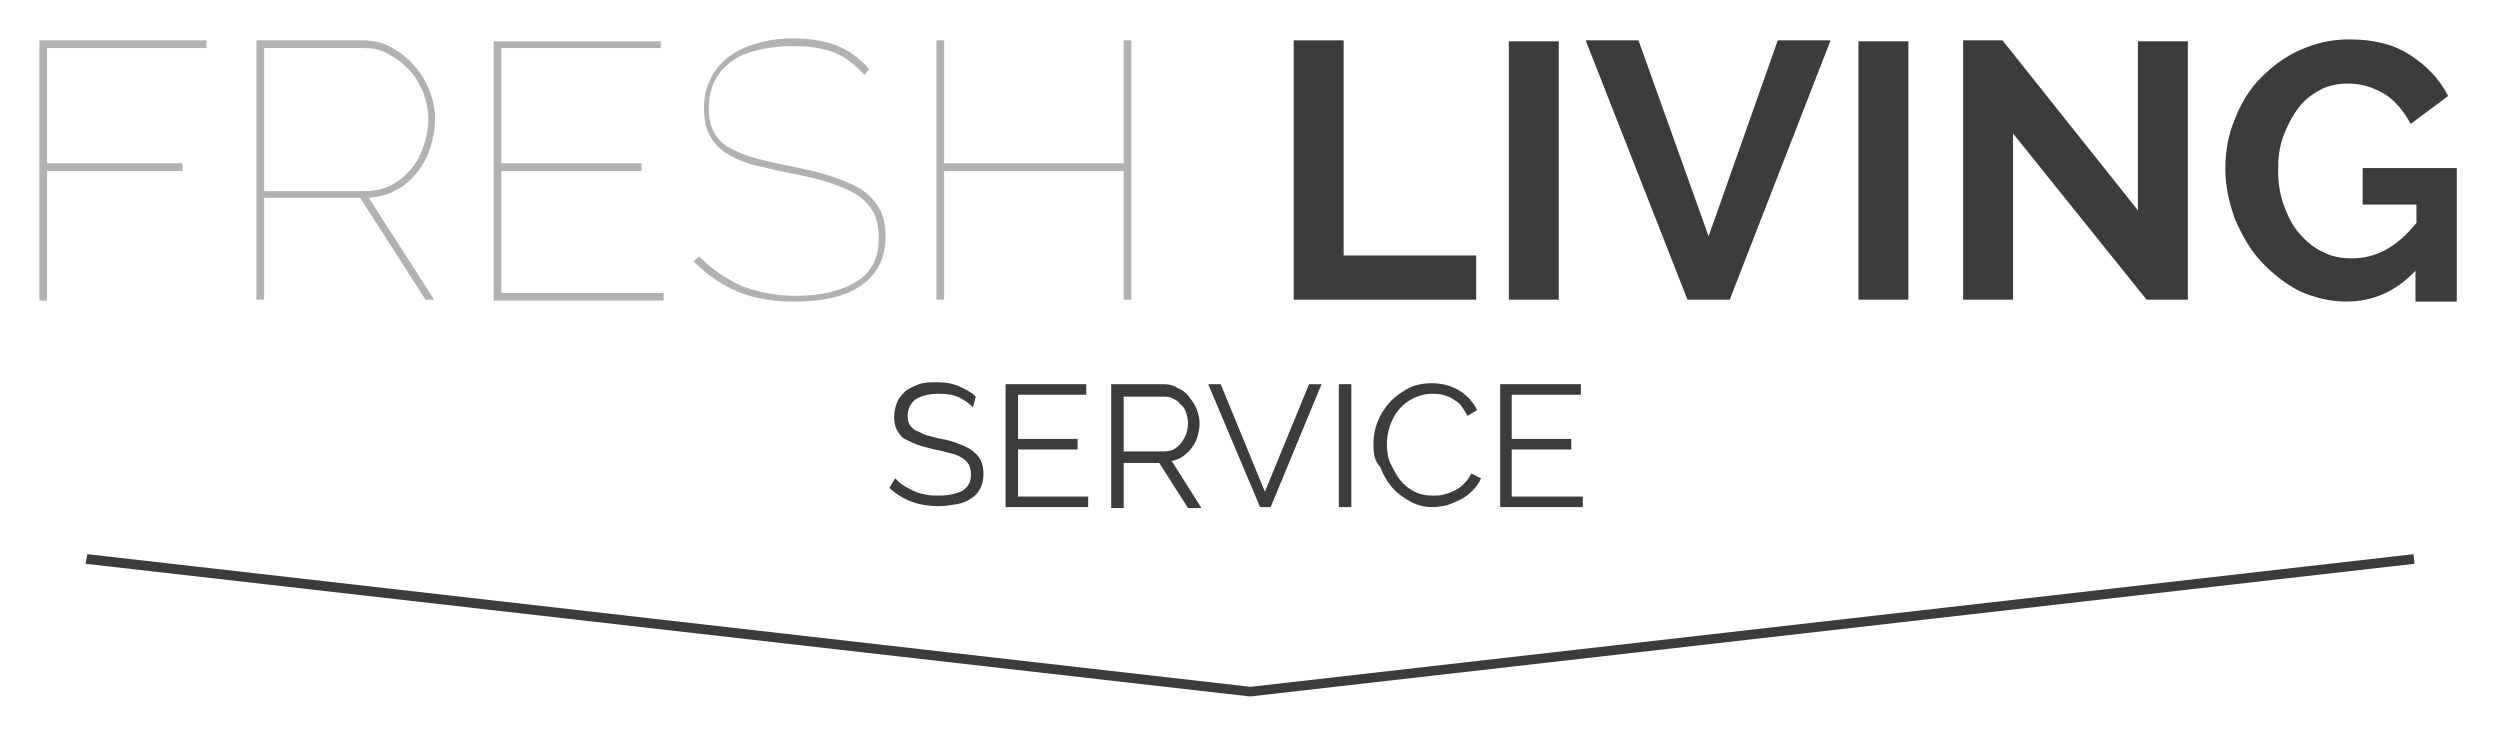
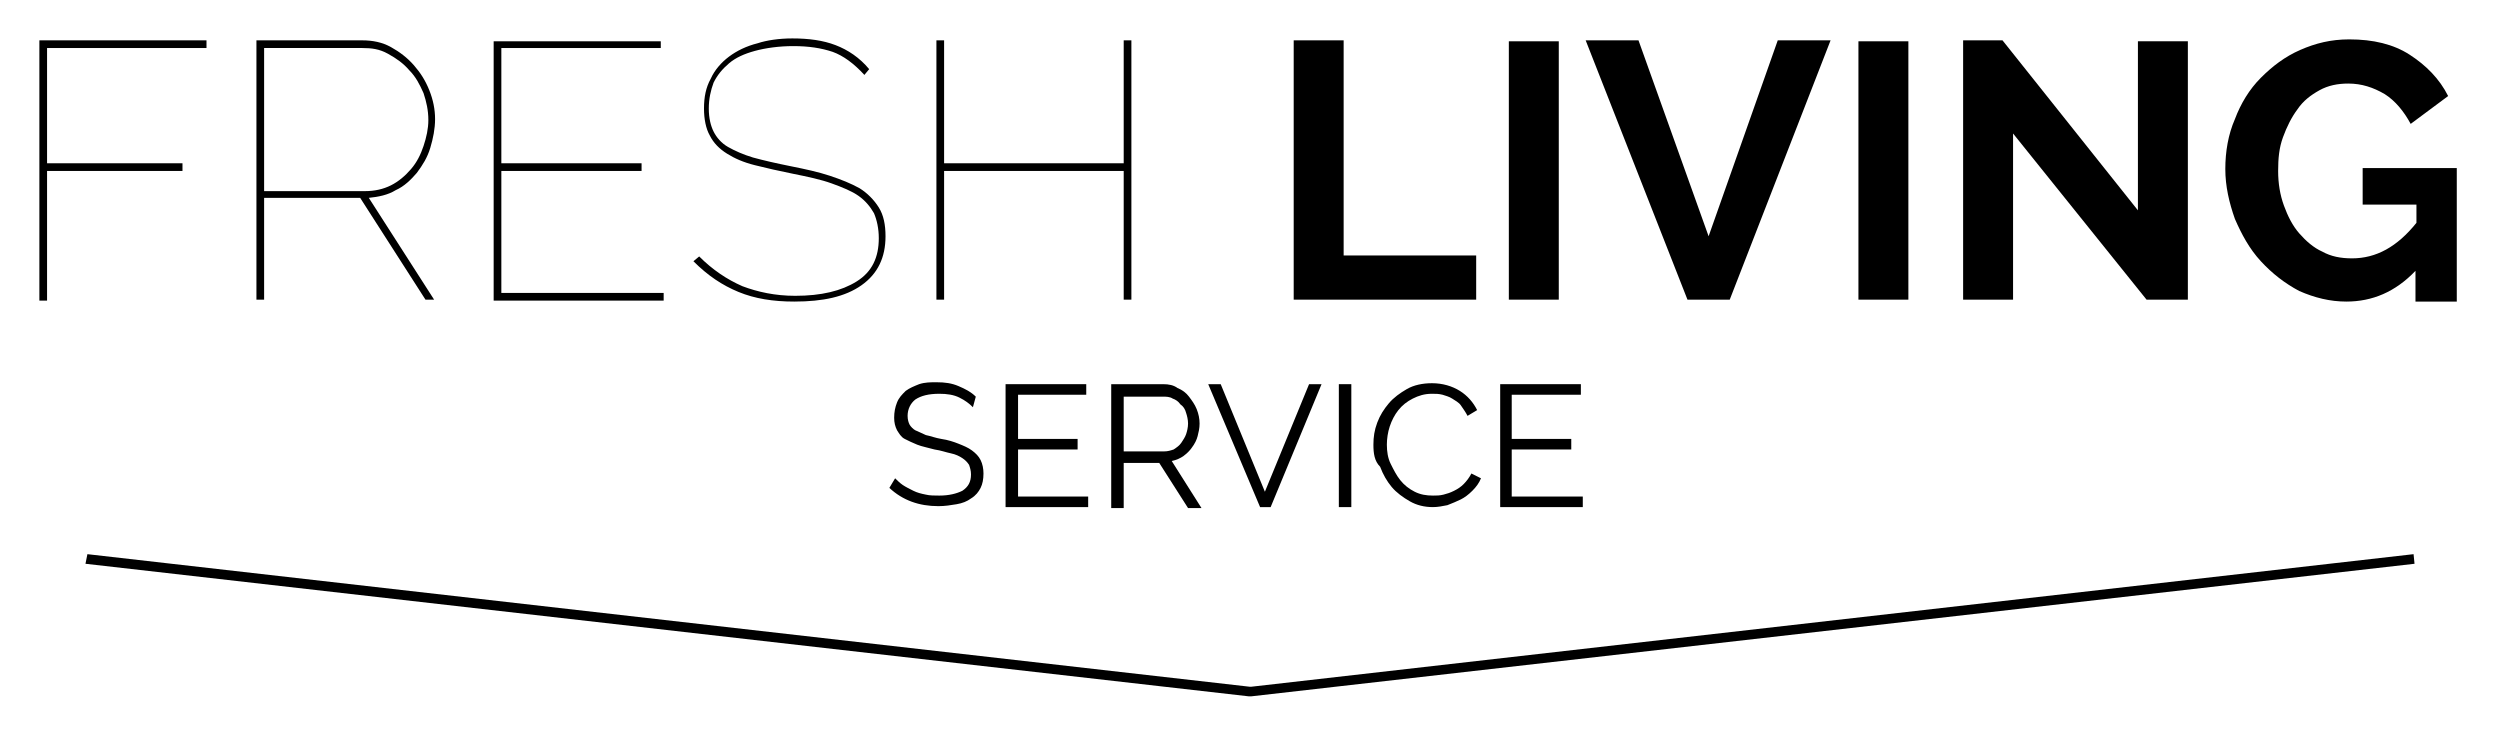
<svg xmlns="http://www.w3.org/2000/svg" version="1.1" x="0" y="0" viewBox="0 0 260.3 76.3" xml:space="preserve">
-   <style type="text/css">
- 	.st0{fill:#B2B2B2;}
- 	.st1{fill:#3C3C3B;}
- </style>
  <path class="st0" d="M4.1 31.2v-27h17.4V5H4.9v12H19v0.8H4.9v13.5H4.1z" />
  <path class="st0" d="M26.7 31.2v-27h11c1.1 0 2.1 0.2 3 0.7 0.9 0.5 1.7 1.1 2.4 1.9 0.7 0.8 1.2 1.6 1.6 2.6 0.4 1 0.6 2 0.6 3 0 1-0.2 2-0.5 3S44 17.2 43.4 18c-0.6 0.7-1.3 1.4-2.2 1.8 -0.8 0.5-1.8 0.7-2.8 0.8l6.8 10.6h-0.9l-6.8-10.6h-10v10.6H26.7zM27.5 19.9H38c1 0 1.9-0.2 2.7-0.6 0.8-0.4 1.5-1 2.1-1.7 0.6-0.7 1-1.5 1.3-2.4 0.3-0.9 0.5-1.8 0.5-2.7 0-1-0.2-1.9-0.5-2.8 -0.4-0.9-0.8-1.7-1.5-2.4 -0.6-0.7-1.3-1.2-2.2-1.7S38.7 5 37.7 5H27.5V19.9z" />
  <path class="st0" d="M69.1 30.5v0.8H51.4v-27h17.4V5H52.2v12h14.6v0.8H52.2v12.7H69.1z" />
  <path class="st0" d="M90 7.8c-1.1-1.2-2.2-2-3.3-2.4 -1.2-0.4-2.5-0.6-4.1-0.6 -1.5 0-2.9 0.2-4 0.5 -1.1 0.3-2 0.7-2.7 1.3 -0.7 0.6-1.2 1.2-1.6 2 -0.3 0.8-0.5 1.7-0.5 2.7 0 1 0.2 1.8 0.5 2.4 0.3 0.6 0.8 1.2 1.5 1.6 0.7 0.4 1.6 0.8 2.6 1.1 1.1 0.3 2.4 0.6 3.9 0.9 1.5 0.3 2.9 0.6 4.1 1 1.2 0.4 2.2 0.8 3.1 1.3 0.8 0.5 1.5 1.2 2 2 0.5 0.8 0.7 1.8 0.7 3 0 2.2-0.8 3.9-2.5 5.1 -1.7 1.2-4 1.7-7 1.7 -2.2 0-4.1-0.3-5.8-1 -1.7-0.7-3.2-1.7-4.7-3.2l0.6-0.5c1.4 1.4 2.9 2.4 4.5 3.1 1.6 0.6 3.4 1 5.5 1 2.7 0 4.8-0.5 6.4-1.5 1.6-1 2.3-2.5 2.3-4.5 0-1-0.2-1.9-0.5-2.6 -0.4-0.7-0.9-1.3-1.6-1.8 -0.7-0.5-1.7-0.9-2.8-1.3 -1.1-0.4-2.5-0.7-4-1 -1.5-0.3-2.8-0.6-4-0.9 -1.2-0.3-2.1-0.7-2.9-1.2 -0.8-0.5-1.4-1.1-1.8-1.9 -0.4-0.7-0.6-1.7-0.6-2.8 0-1.2 0.2-2.2 0.7-3.1 0.4-0.9 1.1-1.7 1.9-2.3 0.8-0.6 1.8-1.1 3-1.4C79.8 4.2 81.1 4 82.5 4c1.7 0 3.2 0.2 4.5 0.7 1.3 0.5 2.5 1.3 3.5 2.5L90 7.8z" />
  <path class="st0" d="M117.8 4.2v27h-0.8V17.8H98.3v13.4h-0.8v-27h0.8V17h18.7V4.2H117.8z" />
  <path class="st1" d="M134.7 31.2v-27h5.2v22.4h13.8v4.6H134.7z" />
  <path class="st1" d="M157.1 31.2V4.3h5.2v26.9H157.1z" />
  <path class="st1" d="M170.6 4.2l7.3 20.4 7.2-20.4h5.5l-10.5 27h-4.4l-10.6-27H170.6z" />
  <path class="st1" d="M193.5 31.2V4.3h5.2v26.9H193.5z" />
  <path class="st1" d="M209.6 13.9v17.3h-5.2v-27h4.1l14.1 17.7V4.3h5.2v26.9h-4.3L209.6 13.9z" />
  <path class="st1" d="M251.5 28.2c-2.1 2.2-4.5 3.2-7.2 3.2 -1.7 0-3.3-0.4-4.9-1.1 -1.5-0.8-2.8-1.8-4-3.1s-2-2.8-2.7-4.4c-0.6-1.7-1-3.4-1-5.2 0-1.8 0.3-3.6 1-5.2 0.6-1.6 1.5-3.1 2.7-4.3 1.2-1.2 2.5-2.2 4.1-2.9 1.6-0.7 3.2-1.1 5.1-1.1 2.5 0 4.6 0.5 6.3 1.6 1.7 1.1 3.1 2.5 4 4.3l-3.9 2.9c-0.7-1.3-1.6-2.4-2.7-3.1 -1.2-0.7-2.4-1.1-3.8-1.1 -1.1 0-2.1 0.2-3 0.7s-1.7 1.1-2.3 2c-0.6 0.8-1.1 1.8-1.5 2.9 -0.4 1.1-0.5 2.2-0.5 3.5 0 1.3 0.2 2.5 0.6 3.6 0.4 1.1 0.9 2.1 1.6 2.9 0.7 0.8 1.5 1.5 2.4 1.9 0.9 0.5 1.9 0.7 3.1 0.7 2.5 0 4.7-1.2 6.7-3.7v-1.9H246v-3.8h9.8v13.9h-4.3V28.2z" />
  <path class="st1" d="M101.3 42.4c-0.4-0.4-0.8-0.7-1.4-1 -0.6-0.3-1.3-0.4-2.1-0.4 -1.1 0-1.9 0.2-2.5 0.6 -0.5 0.4-0.8 1-0.8 1.7 0 0.4 0.1 0.7 0.2 0.9 0.1 0.2 0.4 0.5 0.6 0.6s0.7 0.3 1.1 0.5c0.5 0.1 1 0.3 1.6 0.4 0.7 0.1 1.3 0.3 1.8 0.5 0.5 0.2 1 0.4 1.4 0.7 0.4 0.3 0.7 0.6 0.9 1 0.2 0.4 0.3 0.9 0.3 1.4 0 0.6-0.1 1.1-0.3 1.5 -0.2 0.4-0.5 0.8-1 1.1 -0.4 0.3-0.9 0.5-1.5 0.6s-1.2 0.2-1.9 0.2c-2 0-3.7-0.6-5.1-1.9l0.6-1c0.2 0.2 0.5 0.5 0.8 0.7s0.7 0.4 1.1 0.6c0.4 0.2 0.8 0.3 1.3 0.4 0.4 0.1 0.9 0.1 1.4 0.1 1 0 1.8-0.2 2.4-0.5 0.6-0.4 0.9-0.9 0.9-1.7 0-0.4-0.1-0.7-0.2-1 -0.2-0.3-0.4-0.5-0.7-0.7 -0.3-0.2-0.7-0.4-1.2-0.5 -0.5-0.1-1-0.3-1.7-0.4 -0.7-0.2-1.3-0.3-1.8-0.5 -0.5-0.2-0.9-0.4-1.3-0.6s-0.6-0.6-0.8-0.9c-0.2-0.4-0.3-0.8-0.3-1.3 0-0.6 0.1-1.1 0.3-1.6 0.2-0.5 0.5-0.8 0.9-1.2 0.4-0.3 0.9-0.5 1.4-0.7 0.6-0.2 1.2-0.2 1.8-0.2 0.9 0 1.6 0.1 2.3 0.4 0.7 0.3 1.3 0.6 1.8 1.1L101.3 42.4z" />
  <path class="st1" d="M113.3 51.7v1.1h-8.6V40h8.4v1.1H106v4.6h6.2v1.1H106v4.9H113.3z" />
  <path class="st1" d="M115.7 52.8V40h5.4c0.6 0 1.1 0.1 1.5 0.4 0.5 0.2 0.9 0.5 1.2 0.9 0.3 0.4 0.6 0.8 0.8 1.3 0.2 0.5 0.3 1 0.3 1.5 0 0.5-0.1 0.9-0.2 1.3 -0.1 0.4-0.3 0.8-0.6 1.2 -0.2 0.3-0.5 0.6-0.9 0.9 -0.3 0.2-0.7 0.4-1.2 0.5l3.1 4.9h-1.4l-3-4.7H117v4.7H115.7zM117 47h4.2c0.4 0 0.7-0.1 1-0.2 0.3-0.2 0.6-0.4 0.8-0.7 0.2-0.3 0.4-0.6 0.5-0.9 0.1-0.3 0.2-0.7 0.2-1.1 0-0.4-0.1-0.8-0.2-1.1 -0.1-0.4-0.3-0.7-0.6-0.9 -0.2-0.3-0.5-0.5-0.8-0.6 -0.3-0.2-0.7-0.2-1-0.2H117V47z" />
  <path class="st1" d="M127.1 40l4.6 11.2 4.6-11.2h1.3l-5.3 12.8h-1.1L125.8 40H127.1z" />
  <path class="st1" d="M139.4 52.8V40h1.3v12.8H139.4z" />
  <path class="st1" d="M143 46.3c0-0.8 0.1-1.5 0.4-2.3 0.3-0.8 0.7-1.4 1.2-2 0.5-0.6 1.2-1.1 1.9-1.5s1.6-0.6 2.6-0.6c1.1 0 2.1 0.3 2.9 0.8 0.8 0.5 1.4 1.2 1.8 2l-1 0.6c-0.2-0.4-0.5-0.8-0.7-1.1s-0.6-0.5-0.9-0.7c-0.3-0.2-0.7-0.3-1-0.4 -0.4-0.1-0.7-0.1-1.1-0.1 -0.8 0-1.4 0.2-2 0.5 -0.6 0.3-1.1 0.7-1.5 1.2 -0.4 0.5-0.7 1.1-0.9 1.7s-0.3 1.3-0.3 1.9c0 0.7 0.1 1.4 0.4 2s0.6 1.2 1 1.7c0.4 0.5 0.9 0.9 1.5 1.2s1.2 0.4 1.9 0.4c0.4 0 0.7 0 1.1-0.1s0.7-0.2 1.1-0.4c0.4-0.2 0.7-0.4 1-0.7 0.3-0.3 0.6-0.7 0.8-1.1l1 0.5c-0.2 0.5-0.5 0.9-0.9 1.3s-0.8 0.7-1.2 0.9 -0.9 0.4-1.4 0.6c-0.5 0.1-1 0.2-1.5 0.2 -0.9 0-1.7-0.2-2.4-0.6 -0.7-0.4-1.4-0.9-1.9-1.5s-0.9-1.3-1.2-2.1C143.1 48 143 47.2 143 46.3z" />
  <path class="st1" d="M164.8 51.7v1.1h-8.6V40h8.4v1.1h-7.2v4.6h6.2v1.1h-6.2v4.9H164.8z" />
  <polygon class="st1" points="130 72.5 8.9 58.7 9.1 57.7 130.1 71.5 130.3 71.5 251.3 57.7 251.4 58.7 130.3 72.5 " />
</svg>
